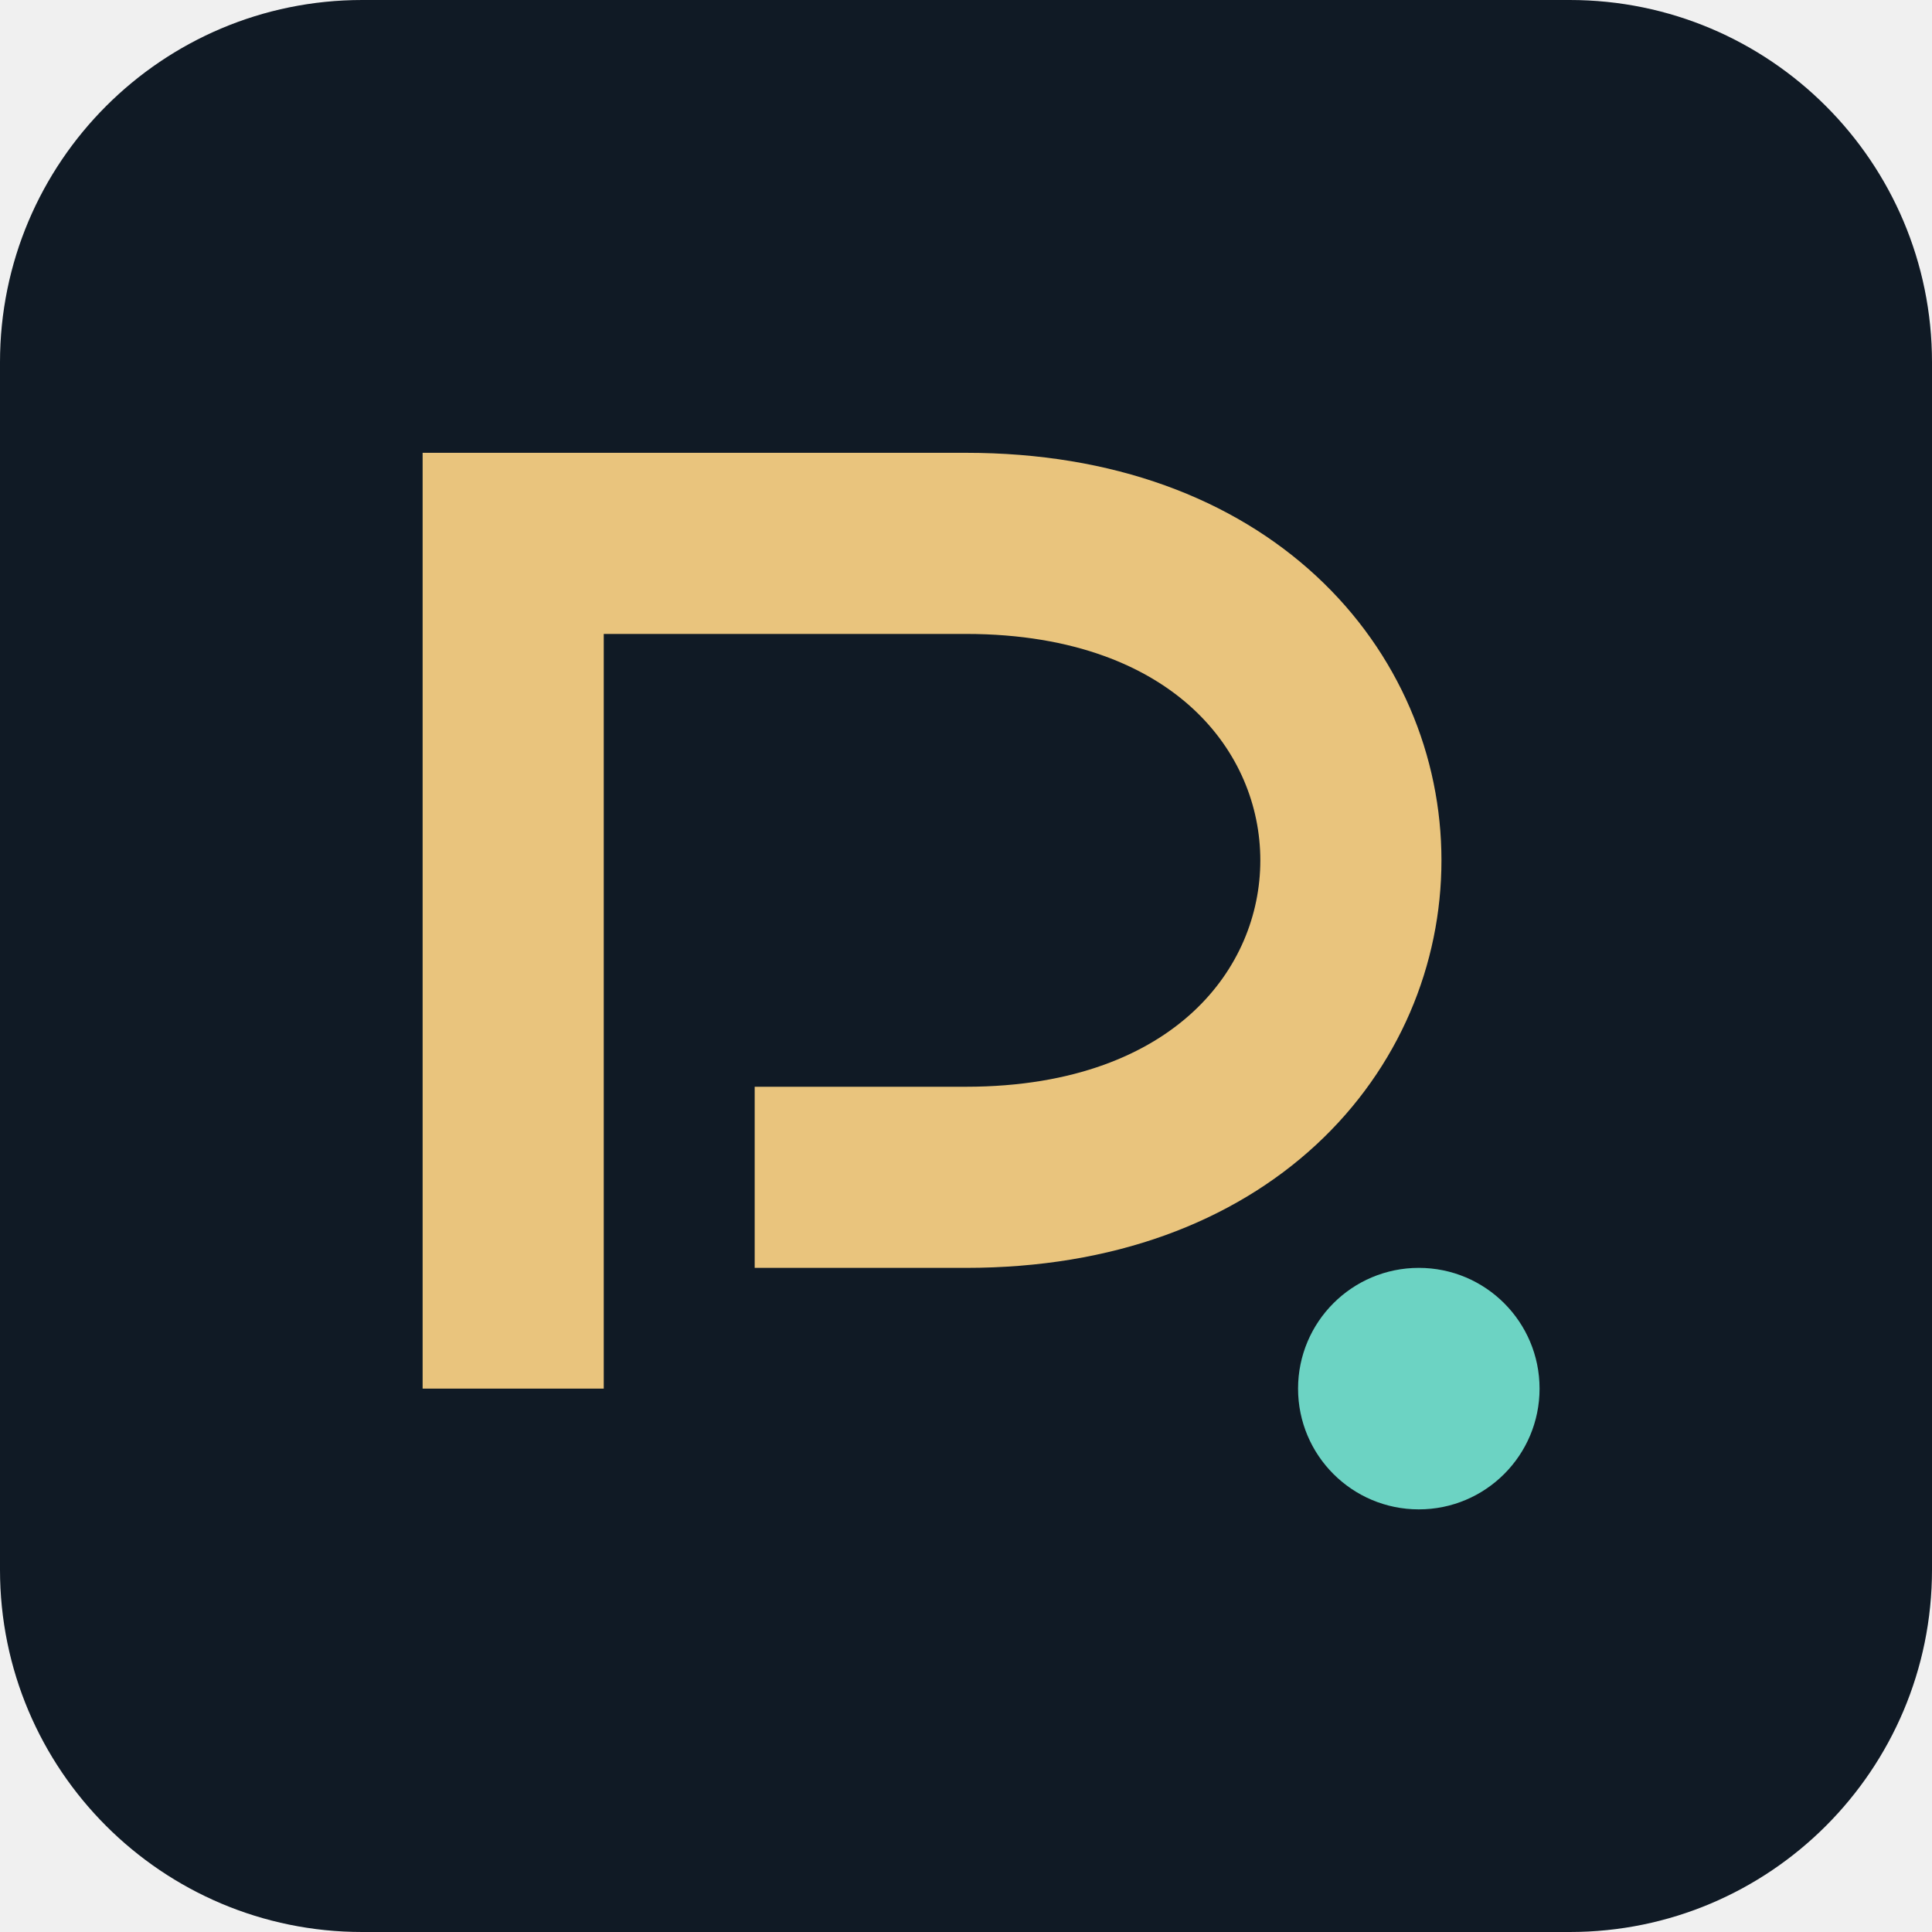
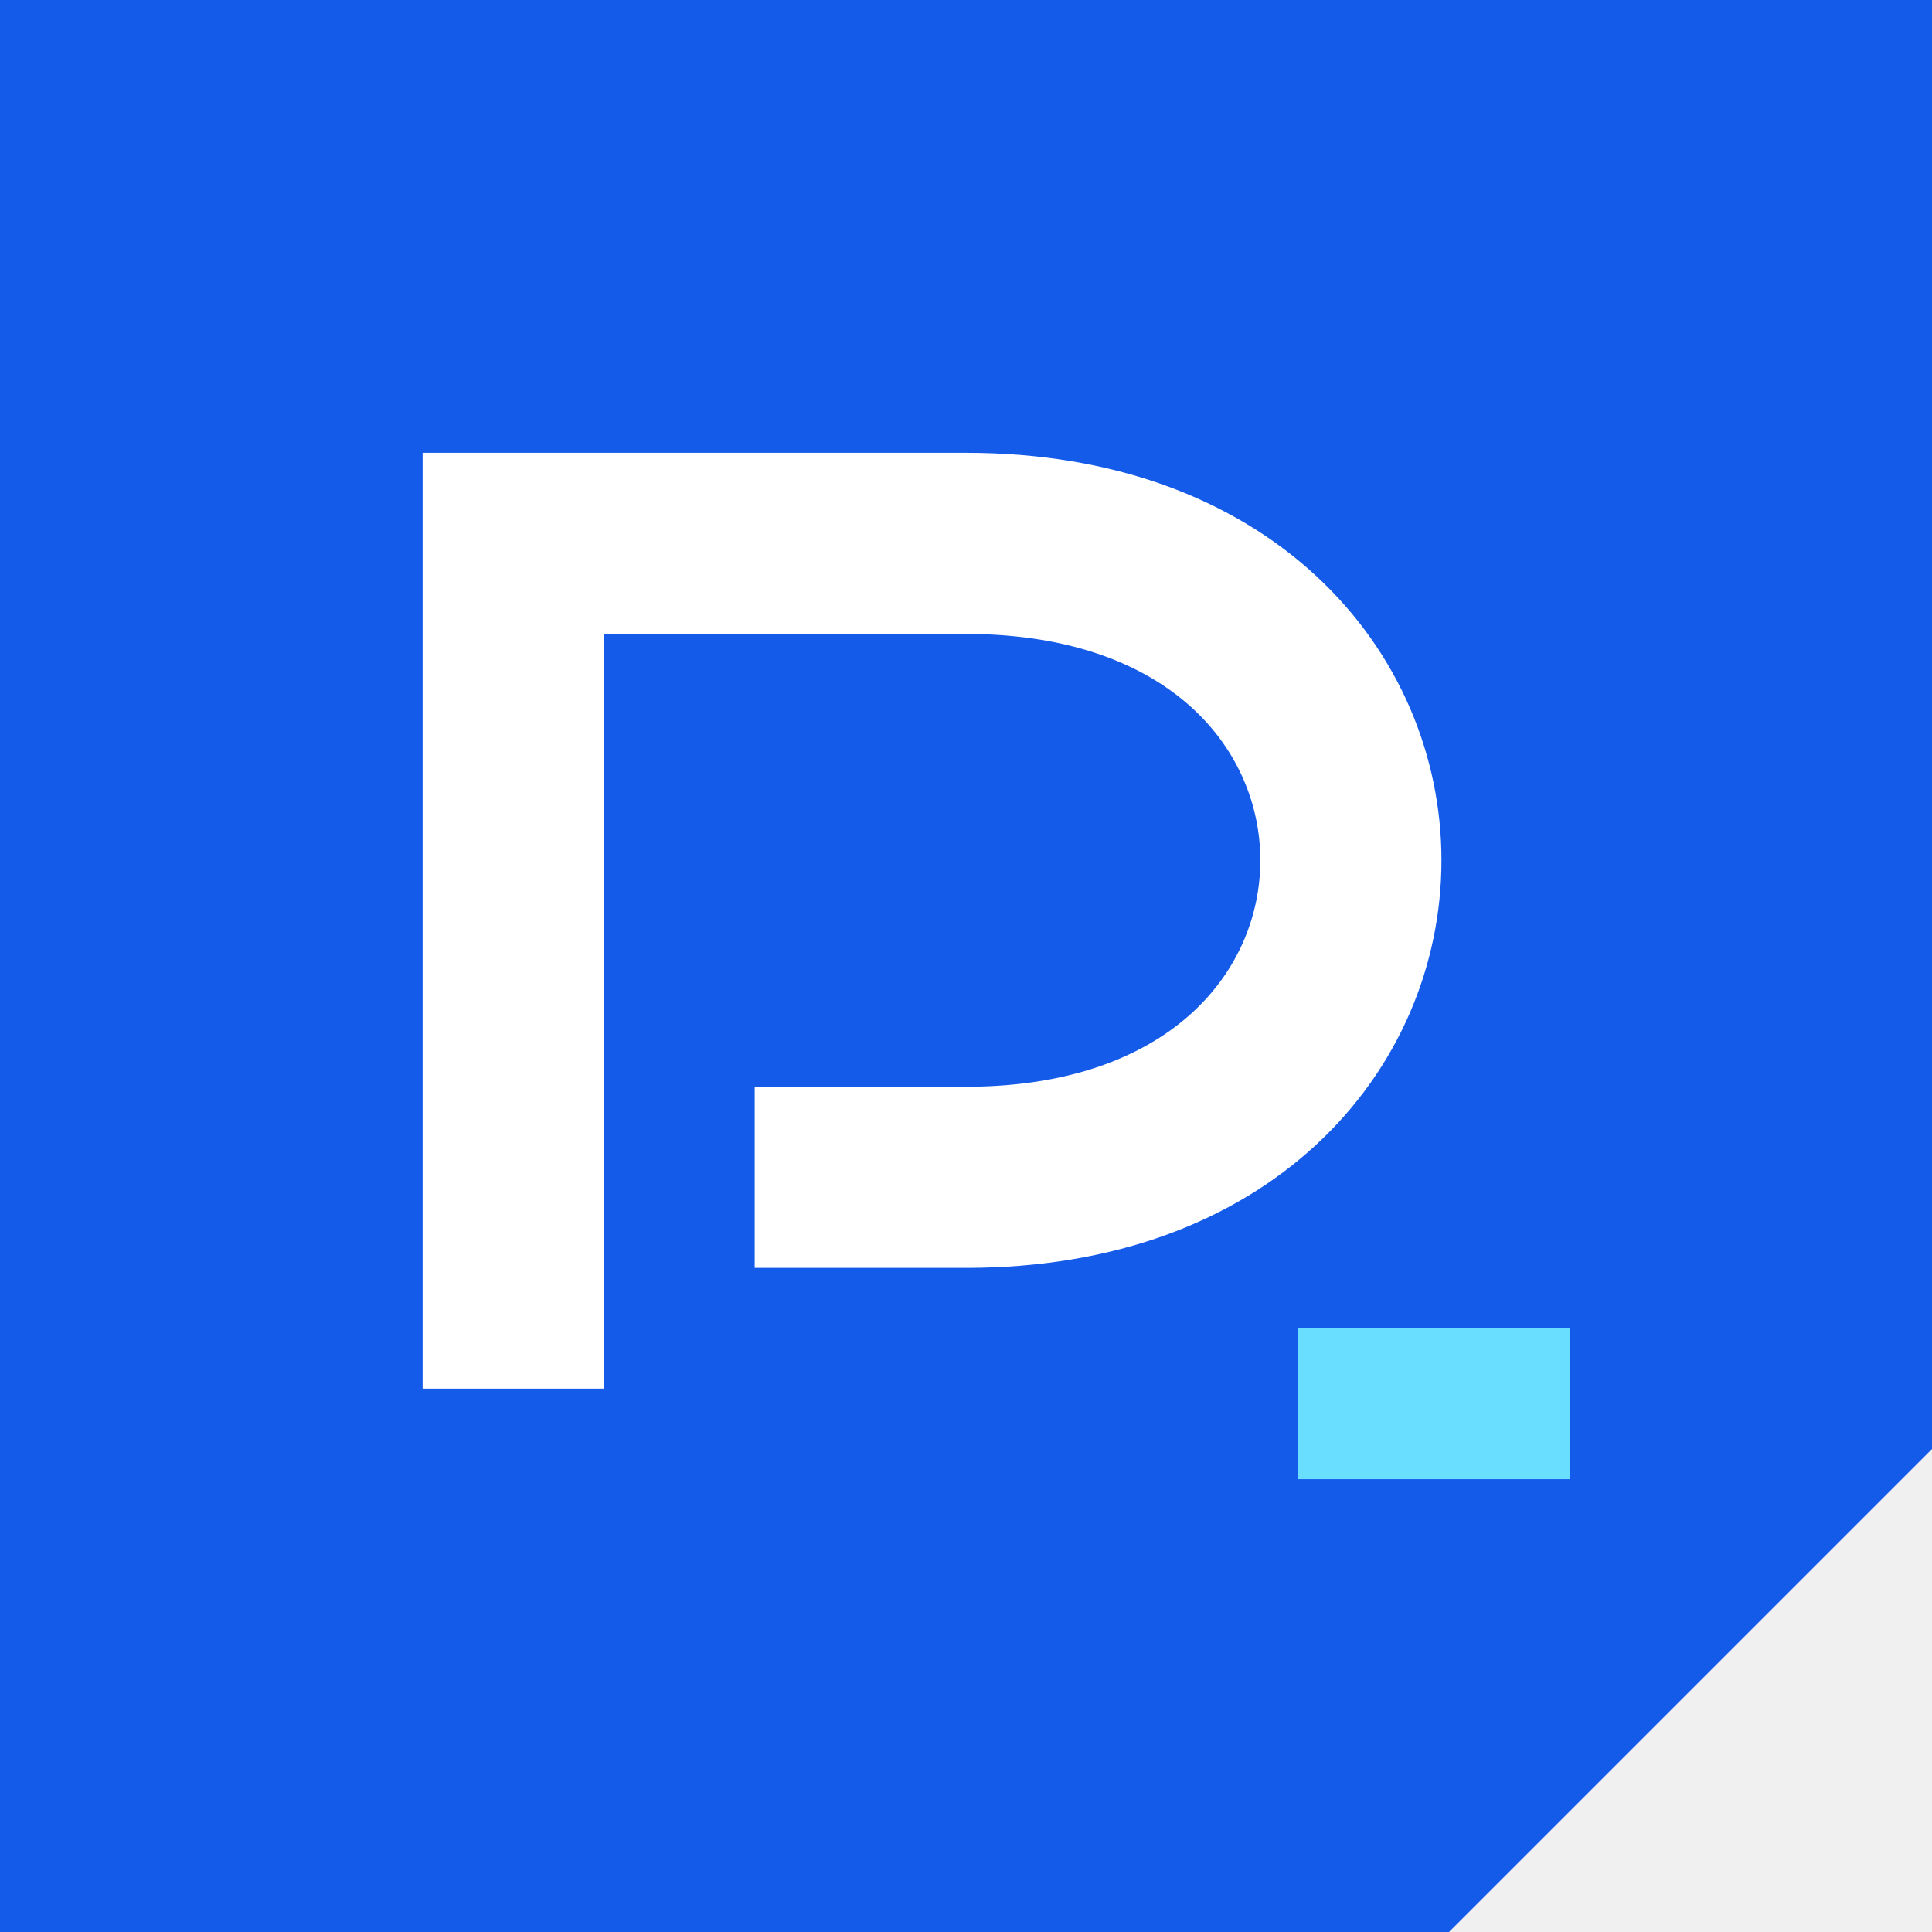
<svg xmlns="http://www.w3.org/2000/svg" viewBox="0 0 64 64">
-   <rect width="64" height="64" rx="12" fill="#101a25" />
-   <path d="M17 46V18h15c17 0 17 21 0 21h-7" fill="none" stroke="#e9c47d" stroke-width="6" />
-   <circle cx="47" cy="46" r="4" fill="#6cd3c3" />
+   <path d="M0 0h64v48L48 64H0z" fill="#155bea" />
+   <path d="M17 46V18h15c17 0 17 21 0 21h-7" fill="none" stroke="#fff" stroke-width="6" />
+   <path d="M43 44h9v5h-9z" fill="#69deff" />
</svg>
